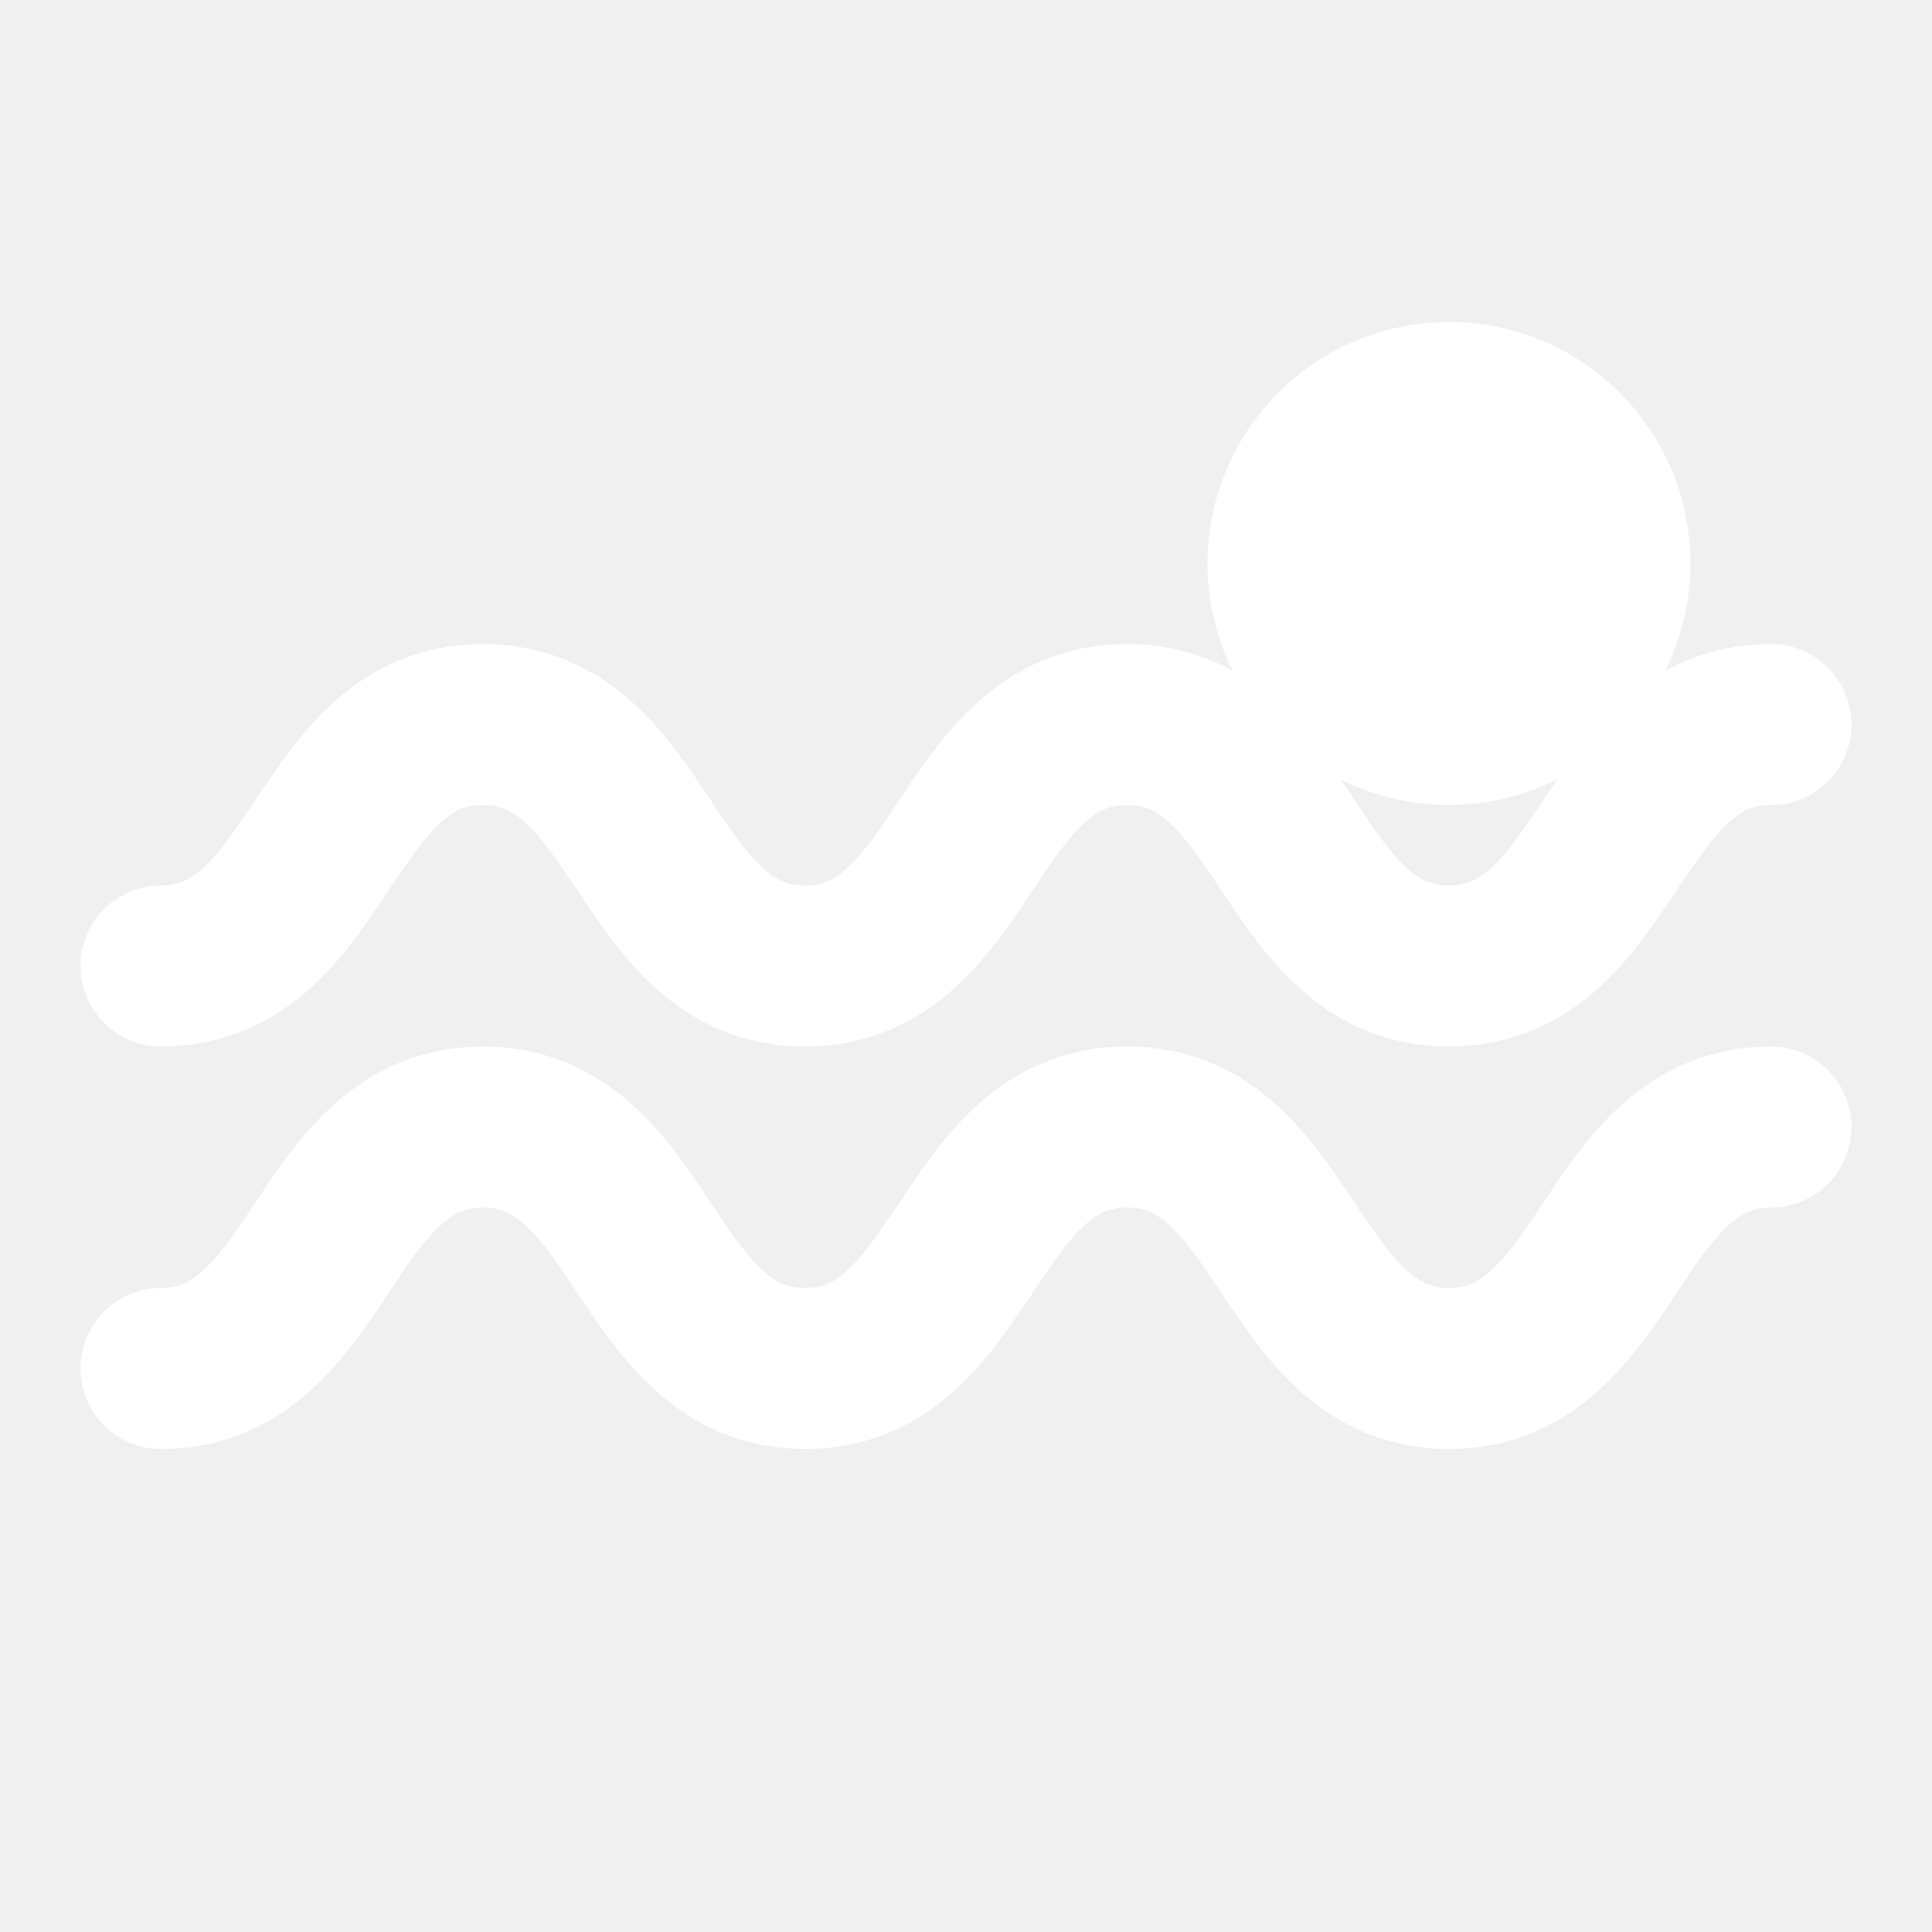
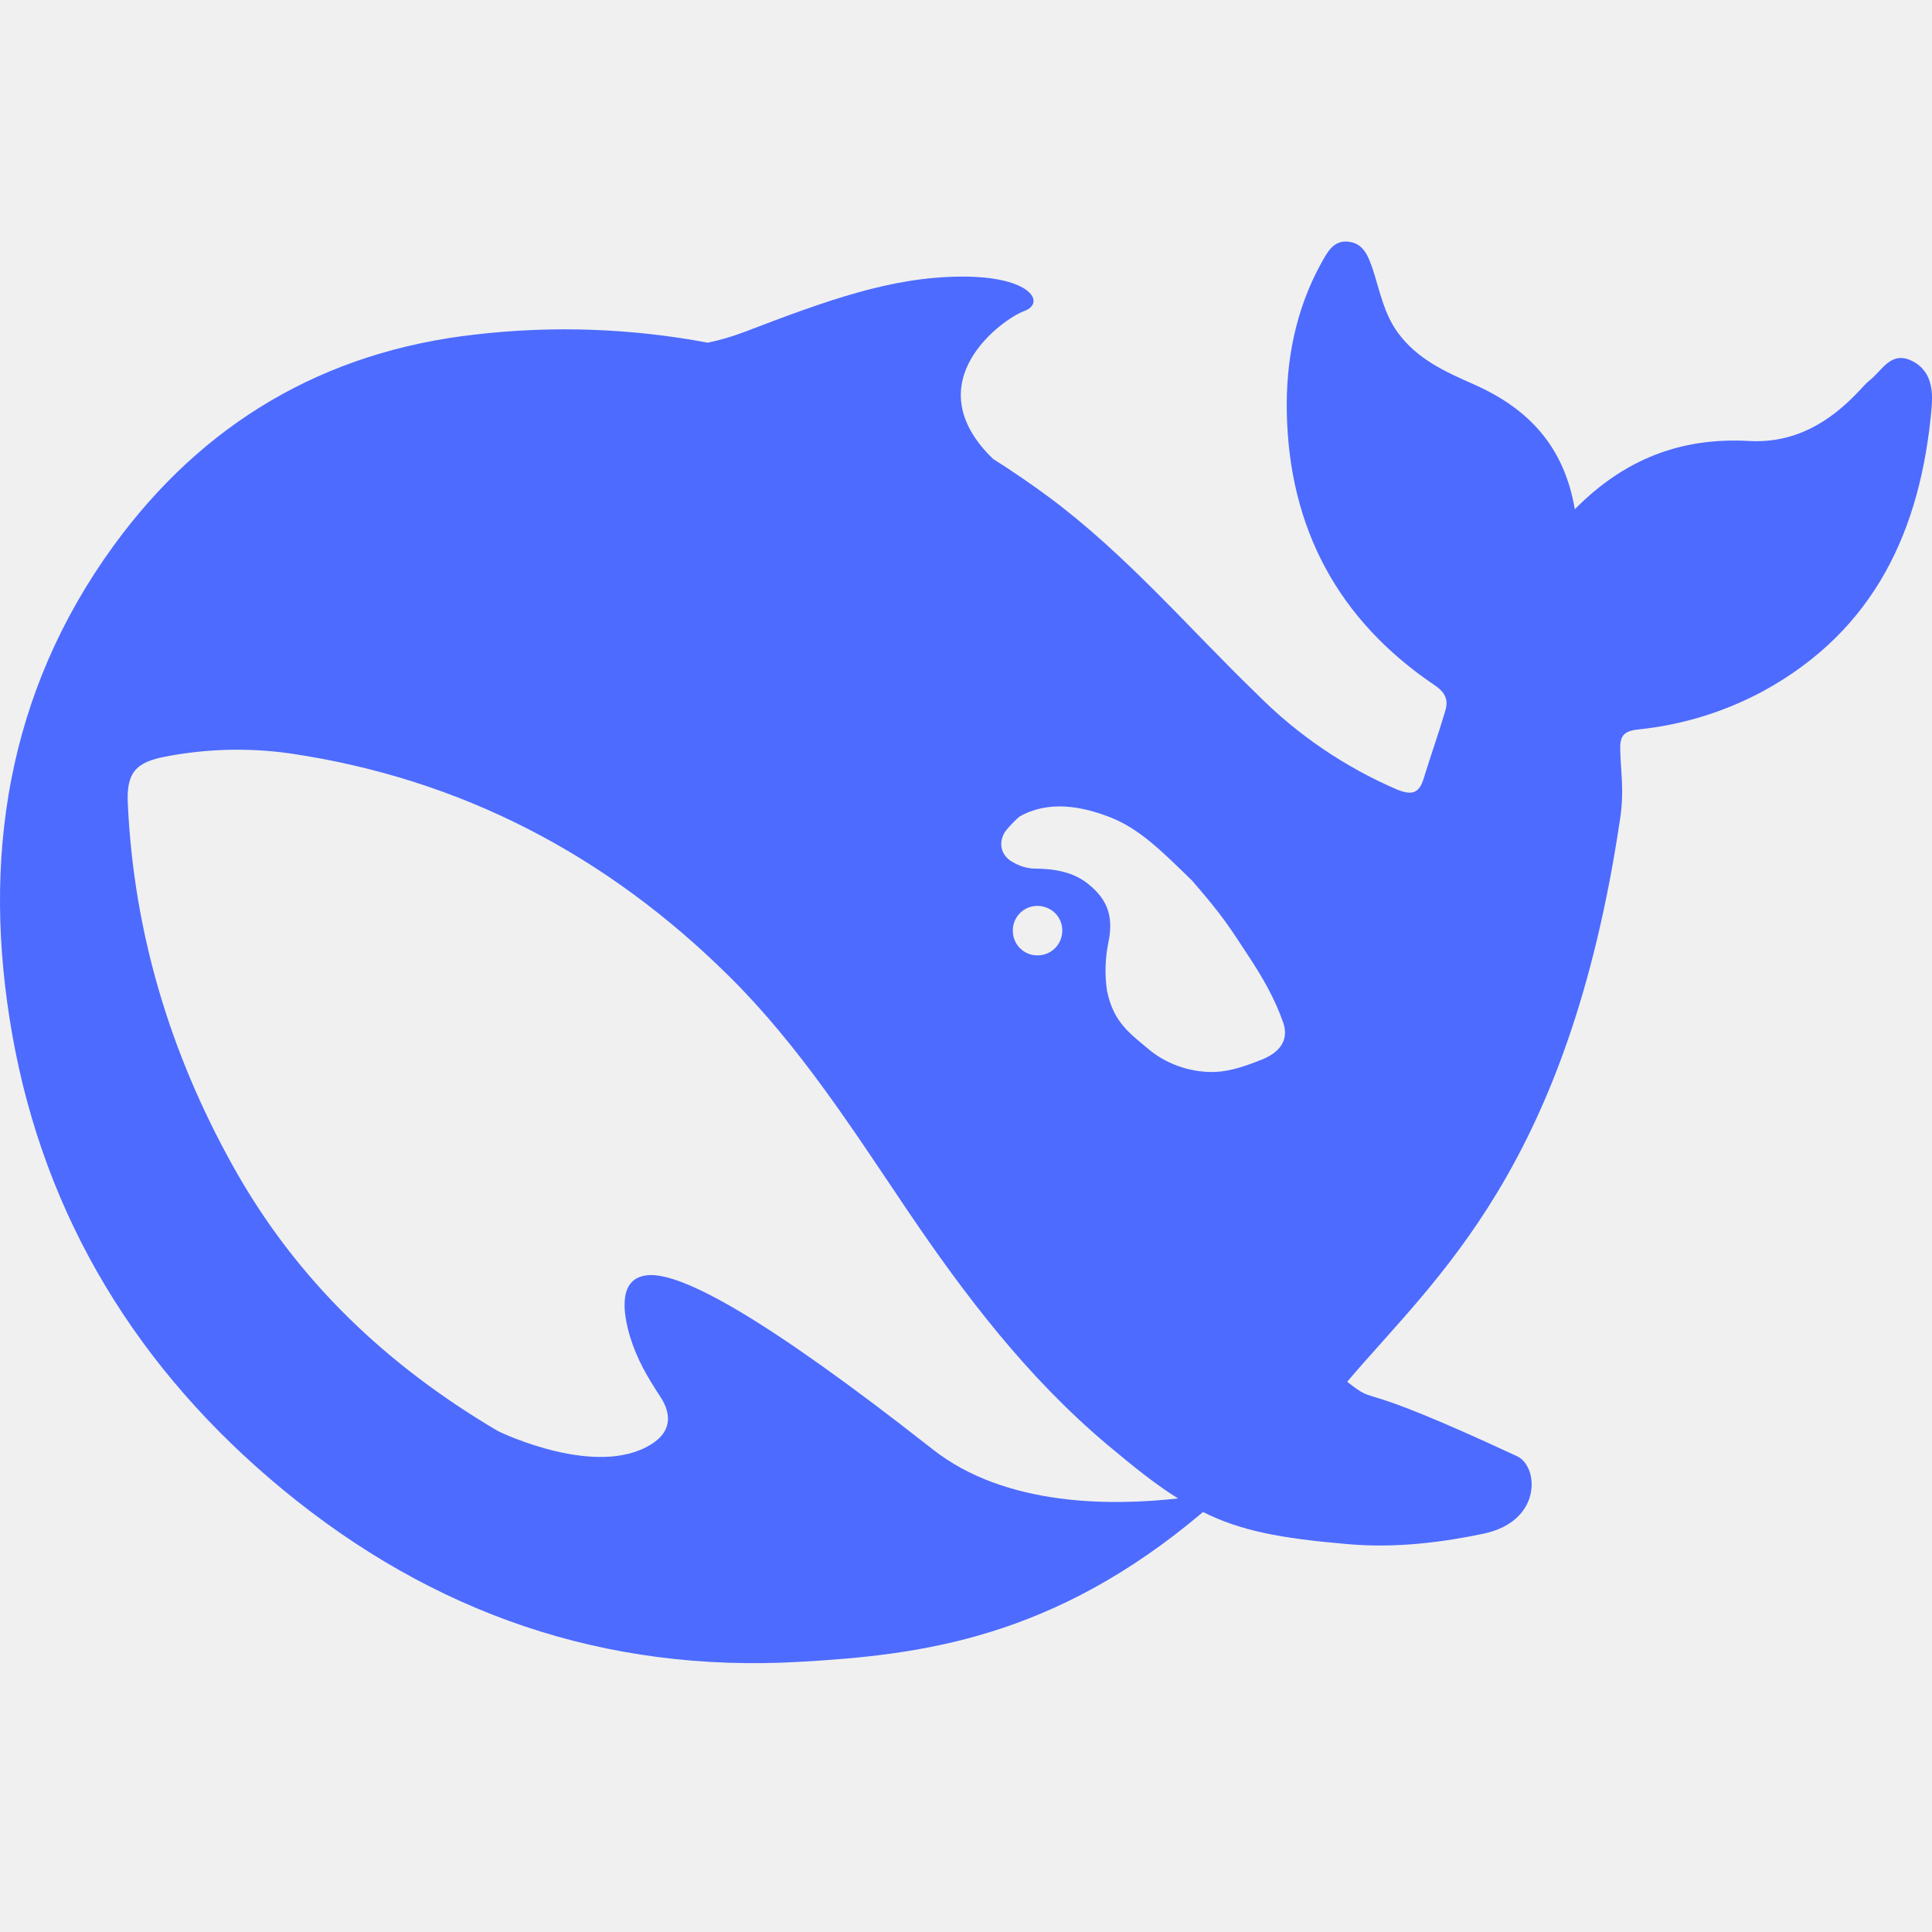
- <svg xmlns="http://www.w3.org/2000/svg" viewBox="0 0 24 24" width="24" height="24" fill="none" stroke="white" stroke-width="2" stroke-linecap="round" stroke-linejoin="round">
-   <path d="M2 12c2 0 2-3 4-3s2 3 4 3 2-3 4-3 2 3 4 3 2-3 4-3" />
-   <path d="M2 17c2 0 2-3 4-3s2 3 4 3 2-3 4-3 2 3 4 3 2-3 4-3" />
-   <circle cx="18" cy="7" r="2" fill="white" />
+ <svg xmlns="http://www.w3.org/2000/svg" height="1em" style="flex:none;line-height:1" viewBox="0 0 24 24" width="1em">
+   <path d="M23.748 4.482c-.254-.124-.364.113-.512.234-.051.039-.094.09-.137.136-.372.397-.806.657-1.373.626-.829-.046-1.537.214-2.163.848-.133-.782-.575-1.248-1.247-1.548-.352-.156-.708-.311-.955-.65-.172-.241-.219-.51-.305-.774-.055-.16-.11-.323-.293-.35-.2-.031-.278.136-.356.276-.313.572-.434 1.202-.422 1.84.027 1.436.633 2.58 1.838 3.393.137.093.172.187.129.323-.082.28-.18.552-.266.833-.055.179-.137.217-.329.14a5.526 5.526 0 01-1.736-1.18c-.857-.828-1.631-1.742-2.597-2.458a11.365 11.365 0 00-.689-.471c-.985-.957.13-1.743.388-1.836.27-.098.093-.432-.779-.428-.872.004-1.67.295-2.687.684a3.055 3.055 0 01-.465.137 9.597 9.597 0 00-2.883-.102c-1.885.21-3.39 1.102-4.497 2.623C.082 8.606-.231 10.684.152 12.85c.403 2.284 1.569 4.175 3.36 5.653 1.858 1.533 3.997 2.284 6.438 2.14 1.482-.085 3.133-.284 4.994-1.86.47.234.962.327 1.78.397.63.059 1.236-.03 1.705-.128.735-.156.684-.837.419-.961-2.155-1.004-1.682-.595-2.113-.926 1.096-1.296 2.746-2.642 3.392-7.003.05-.347.007-.565 0-.845-.004-.17.035-.237.23-.256a4.173 4.173 0 001.545-.475c1.396-.763 1.96-2.015 2.093-3.517.02-.23-.004-.467-.247-.588zM11.581 18c-2.089-1.642-3.102-2.183-3.52-2.16-.392.024-.321.471-.235.763.09.288.207.486.371.739.114.167.192.416-.113.603-.673.416-1.842-.14-1.897-.167-1.361-.802-2.5-1.86-3.301-3.307-.774-1.393-1.224-2.887-1.298-4.482-.02-.386.093-.522.477-.592a4.696 4.696 0 011.529-.039c2.132.312 3.946 1.265 5.468 2.774.868.86 1.525 1.887 2.202 2.891.72 1.066 1.494 2.082 2.48 2.914.348.292.625.514.891.677-.802.09-2.14.11-3.054-.614zm1-6.44a.306.306 0 01.415-.287.302.302 0 01.2.288.306.306 0 01-.31.307.303.303 0 01-.304-.308zm3.11 1.596c-.2.081-.399.151-.59.16a1.245 1.245 0 01-.798-.254c-.274-.23-.47-.358-.552-.758a1.73 1.73 0 01.016-.588c.07-.327-.008-.537-.239-.727-.187-.156-.426-.199-.688-.199a.559.559 0 01-.254-.078c-.11-.054-.2-.19-.114-.358.028-.054.16-.186.192-.21.356-.202.767-.136 1.146.016.352.144.618.408 1.001.782.391.451.462.576.685.914.176.265.336.537.445.848.067.195-.019.354-.25.452z" fill="#4D6BFE" />
</svg>
